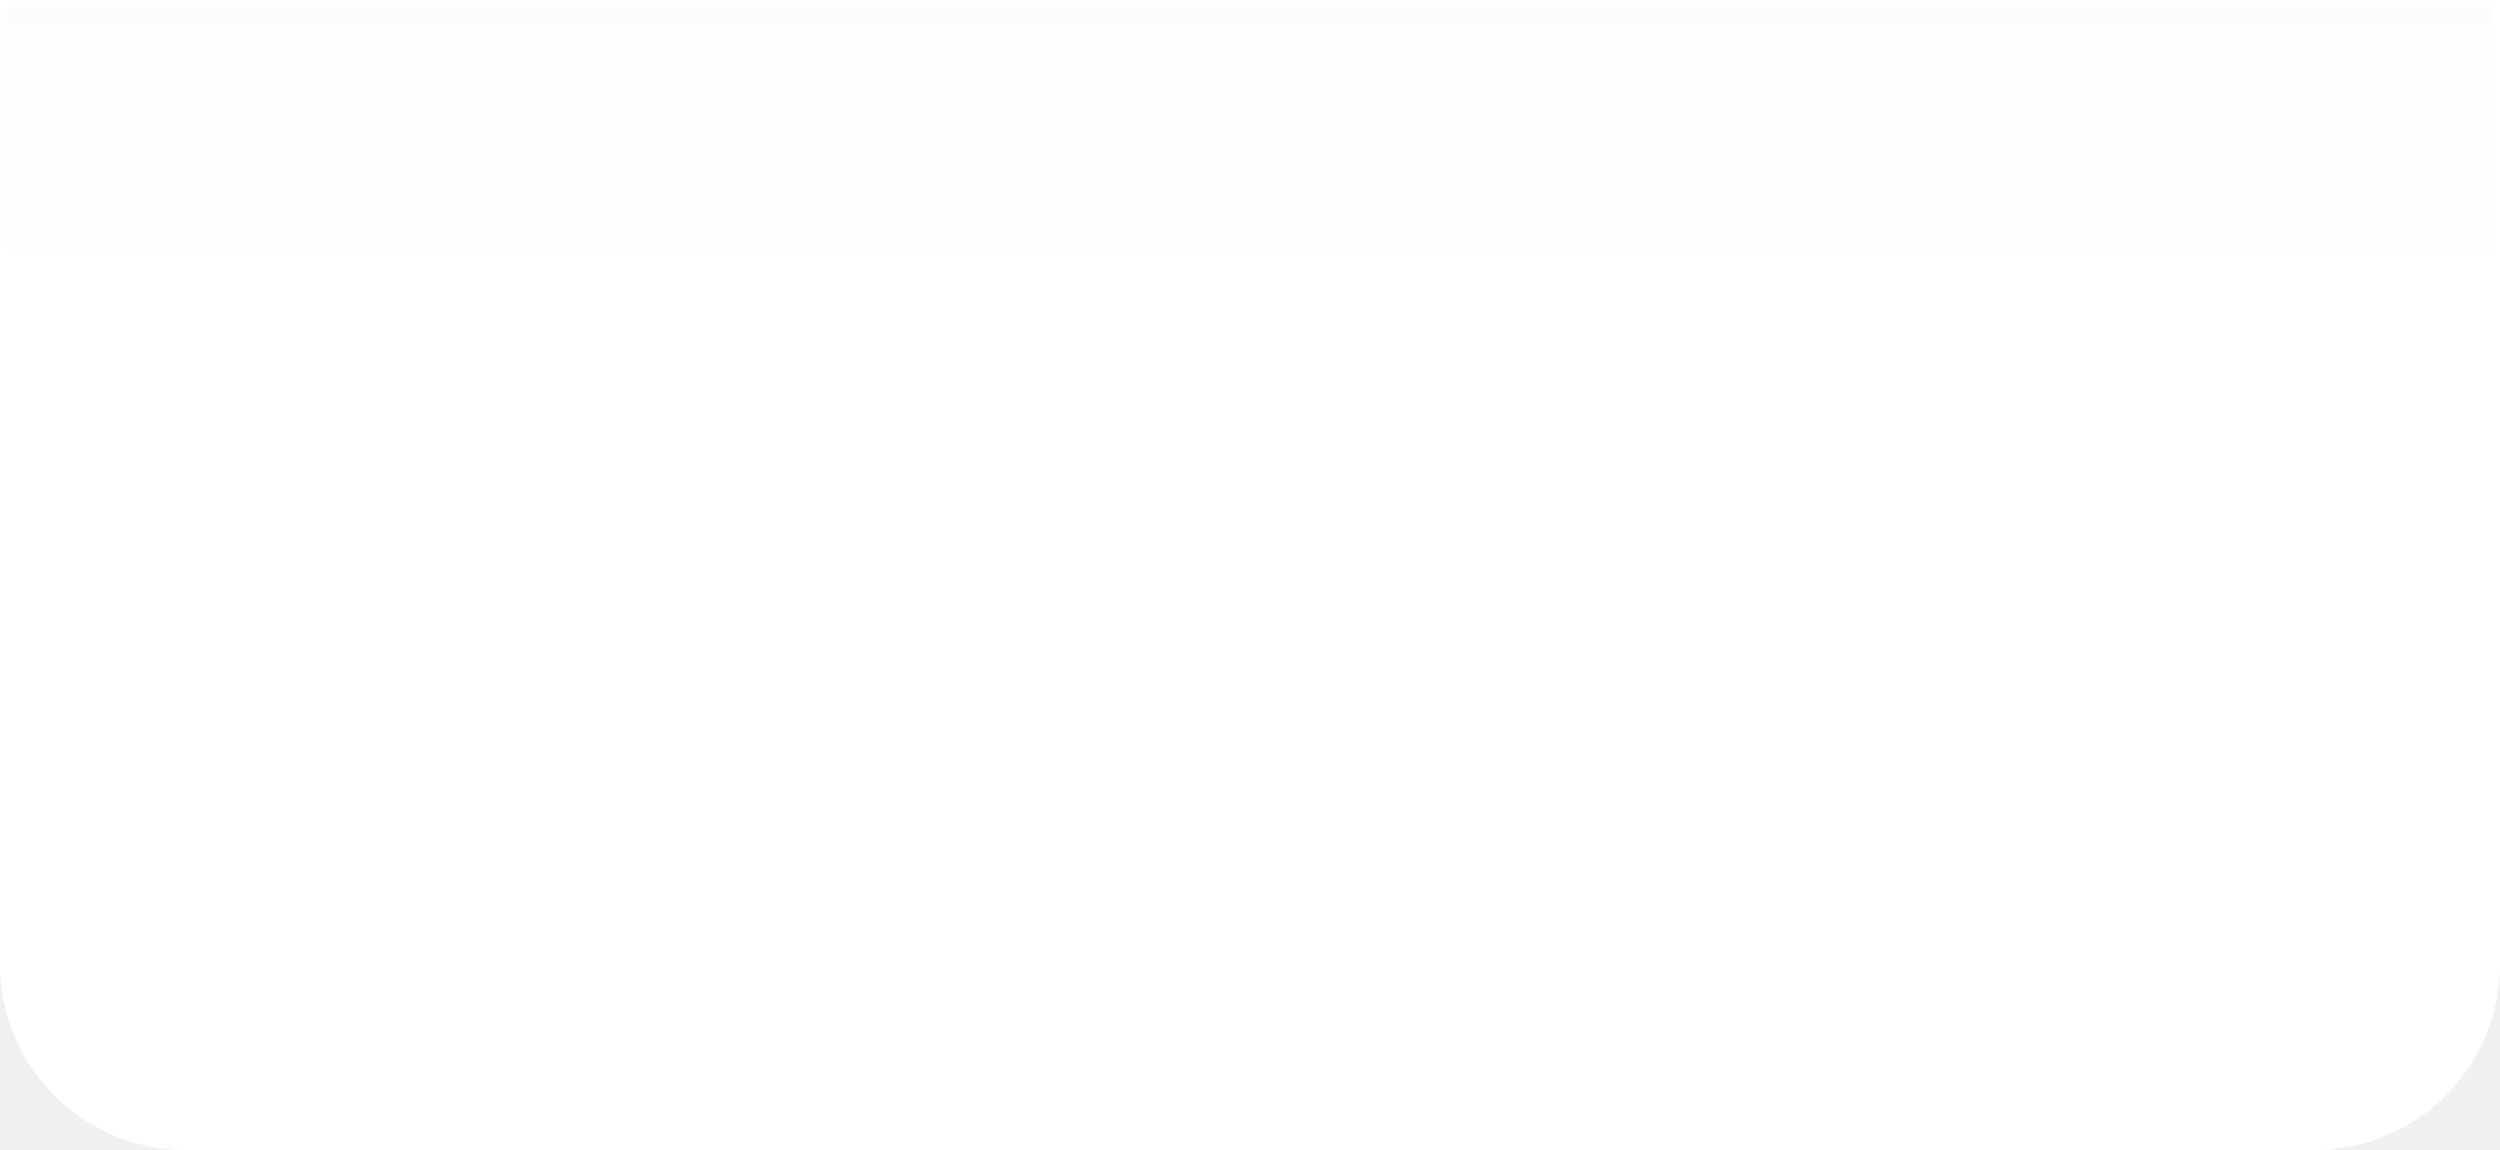
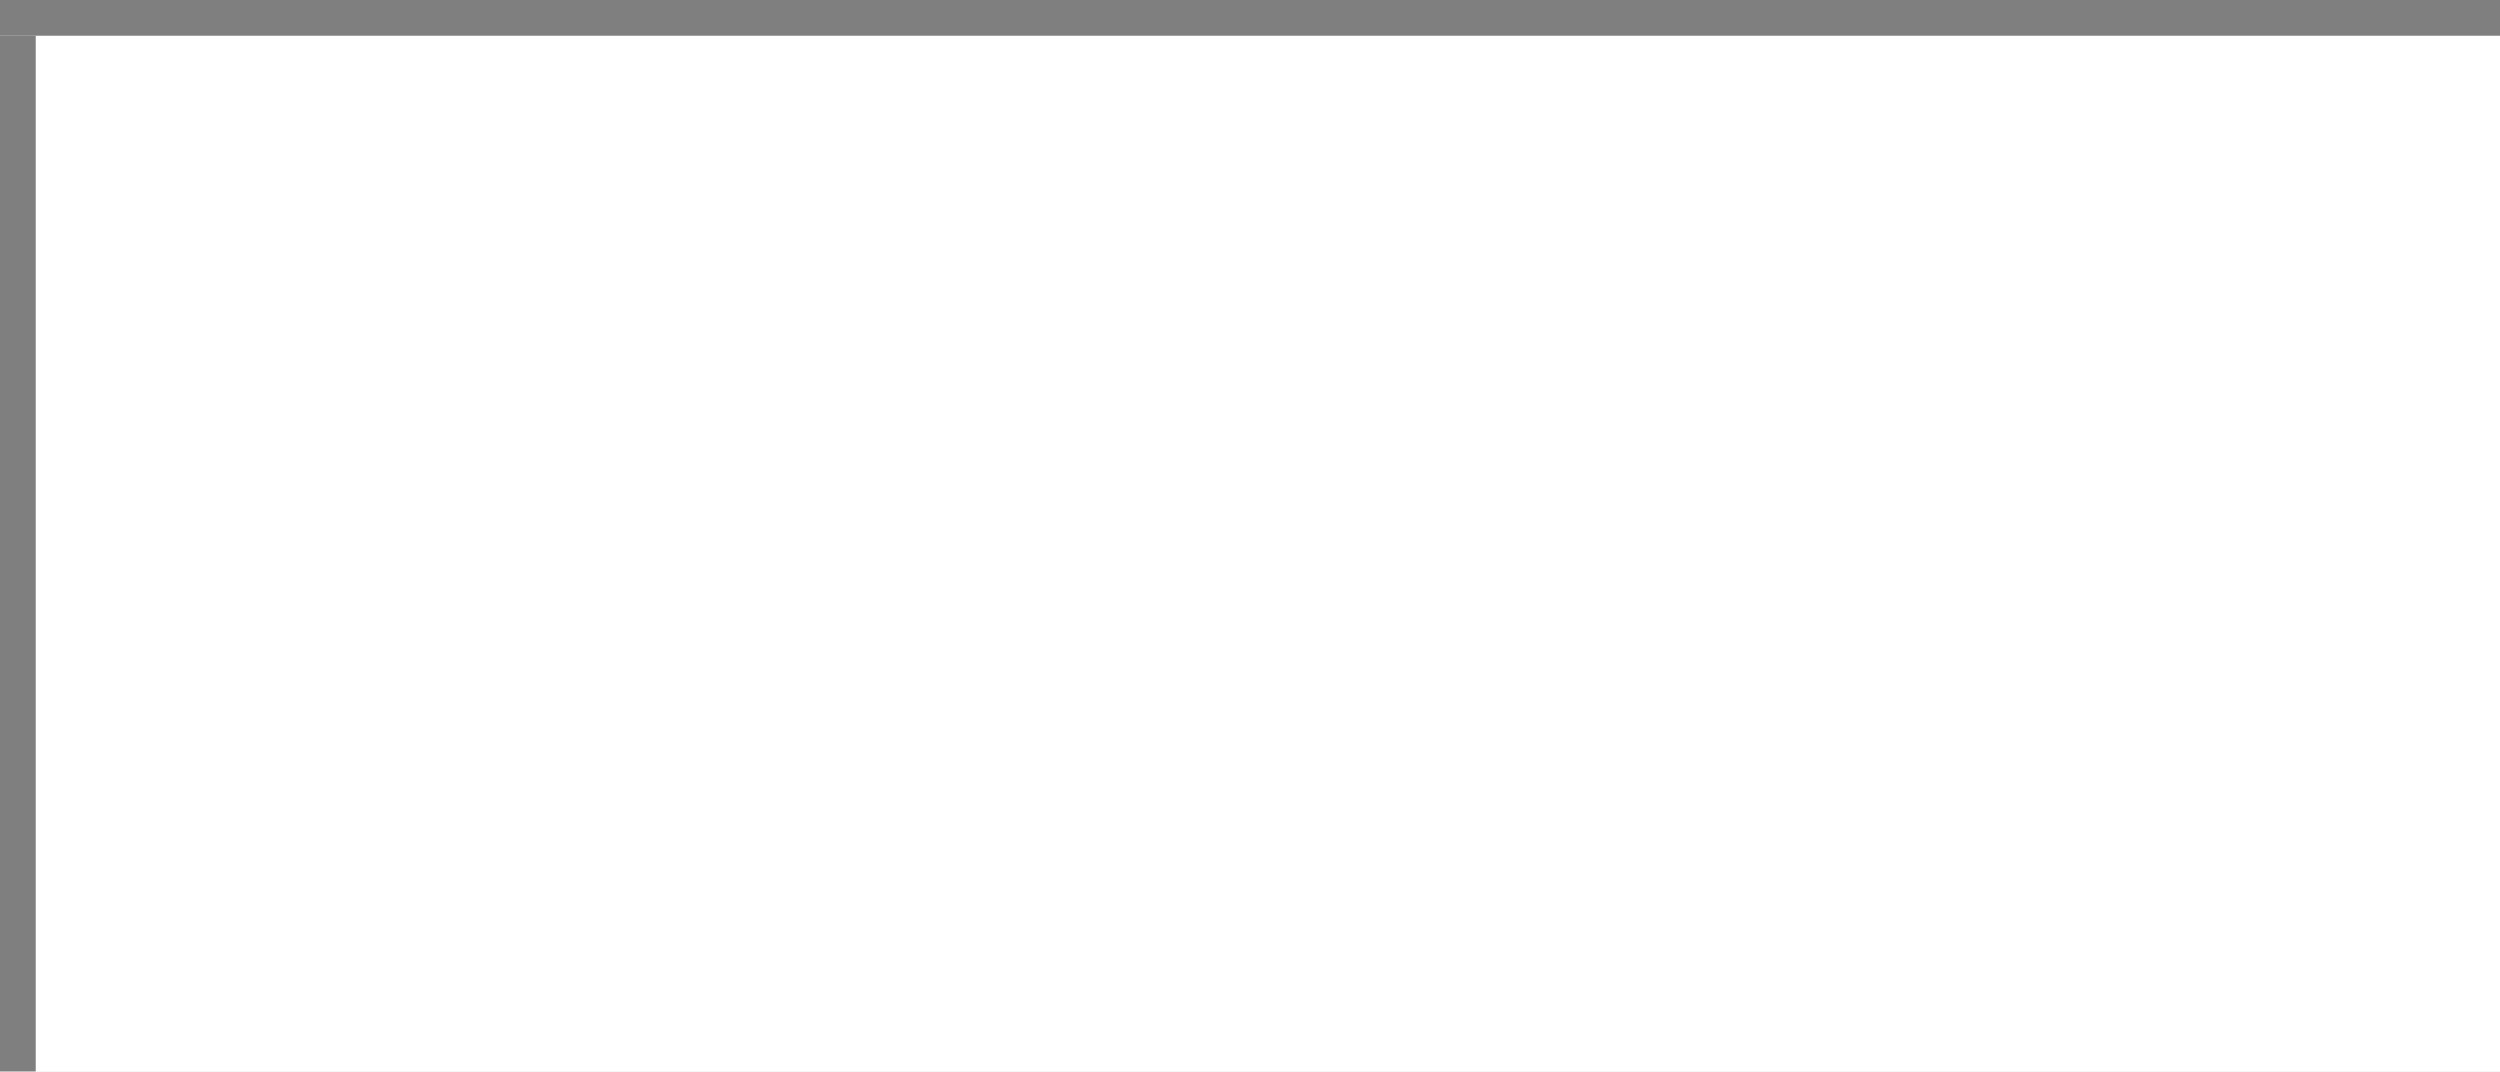
- <svg xmlns="http://www.w3.org/2000/svg" version="1.1" width="400px" height="184px">
-   <defs>
-     <linearGradient gradientUnits="userSpaceOnUse" x1="200" y1="49.682" x2="200" y2="2.091" id="LinearGradient25">
-       <stop id="Stop26" stop-color="#ffffff" offset="0" />
-       <stop id="Stop27" stop-color="#ffffff" stop-opacity="0.827" offset="1" />
-     </linearGradient>
-     <pattern id="BGPattern" patternUnits="userSpaceOnUse" alignment="0 0" imageRepeat="None" />
-     <mask fill="white" id="Clip28">
-       <path d="M 0 154  L 0 0  L 400 0  L 400 154  C 400 170.8  386.8 184  370 184  L 30 184  C 13.2 184  0 170.8  0 154  Z " fill-rule="evenodd" />
-     </mask>
-   </defs>
-   <g transform="matrix(1 0 0 1 -590 -732 )">
-     <path d="M 0 154  L 0 0  L 400 0  L 400 154  C 400 170.8  386.8 184  370 184  L 30 184  C 13.2 184  0 170.8  0 154  Z " fill-rule="nonzero" fill="url(#LinearGradient25)" stroke="none" transform="matrix(1 0 0 1 590 732 )" class="fill" />
-     <path d="M 0 154  L 0 0  L 400 0  L 400 154  C 400 170.8  386.8 184  370 184  L 30 184  C 13.2 184  0 170.8  0 154  Z " stroke-width="2" stroke-dasharray="0" stroke="rgba(255, 255, 255, 1)" fill="none" transform="matrix(1 0 0 1 590 732 )" class="stroke" mask="url(#Clip28)" />
-   </g>
+ <svg xmlns="http://www.w3.org/2000/svg" version="1.1" width="70px" height="30px" viewBox="412 90 70 30">
+   <path d="M 1 1  L 70 1  L 70 30  L 1 30  L 1 1  Z " fill-rule="nonzero" fill="rgba(255, 255, 255, 1)" stroke="none" transform="matrix(1 0 0 1 412 90 )" class="fill" />
+   <path d="M 0.5 1  L 0.5 30  " stroke-width="1" stroke-dasharray="0" stroke="rgba(127, 127, 127, 1)" fill="none" transform="matrix(1 0 0 1 412 90 )" class="stroke" />
+   <path d="M 0 0.5  L 70 0.5  " stroke-width="1" stroke-dasharray="0" stroke="rgba(127, 127, 127, 1)" fill="none" transform="matrix(1 0 0 1 412 90 )" class="stroke" />
</svg>
